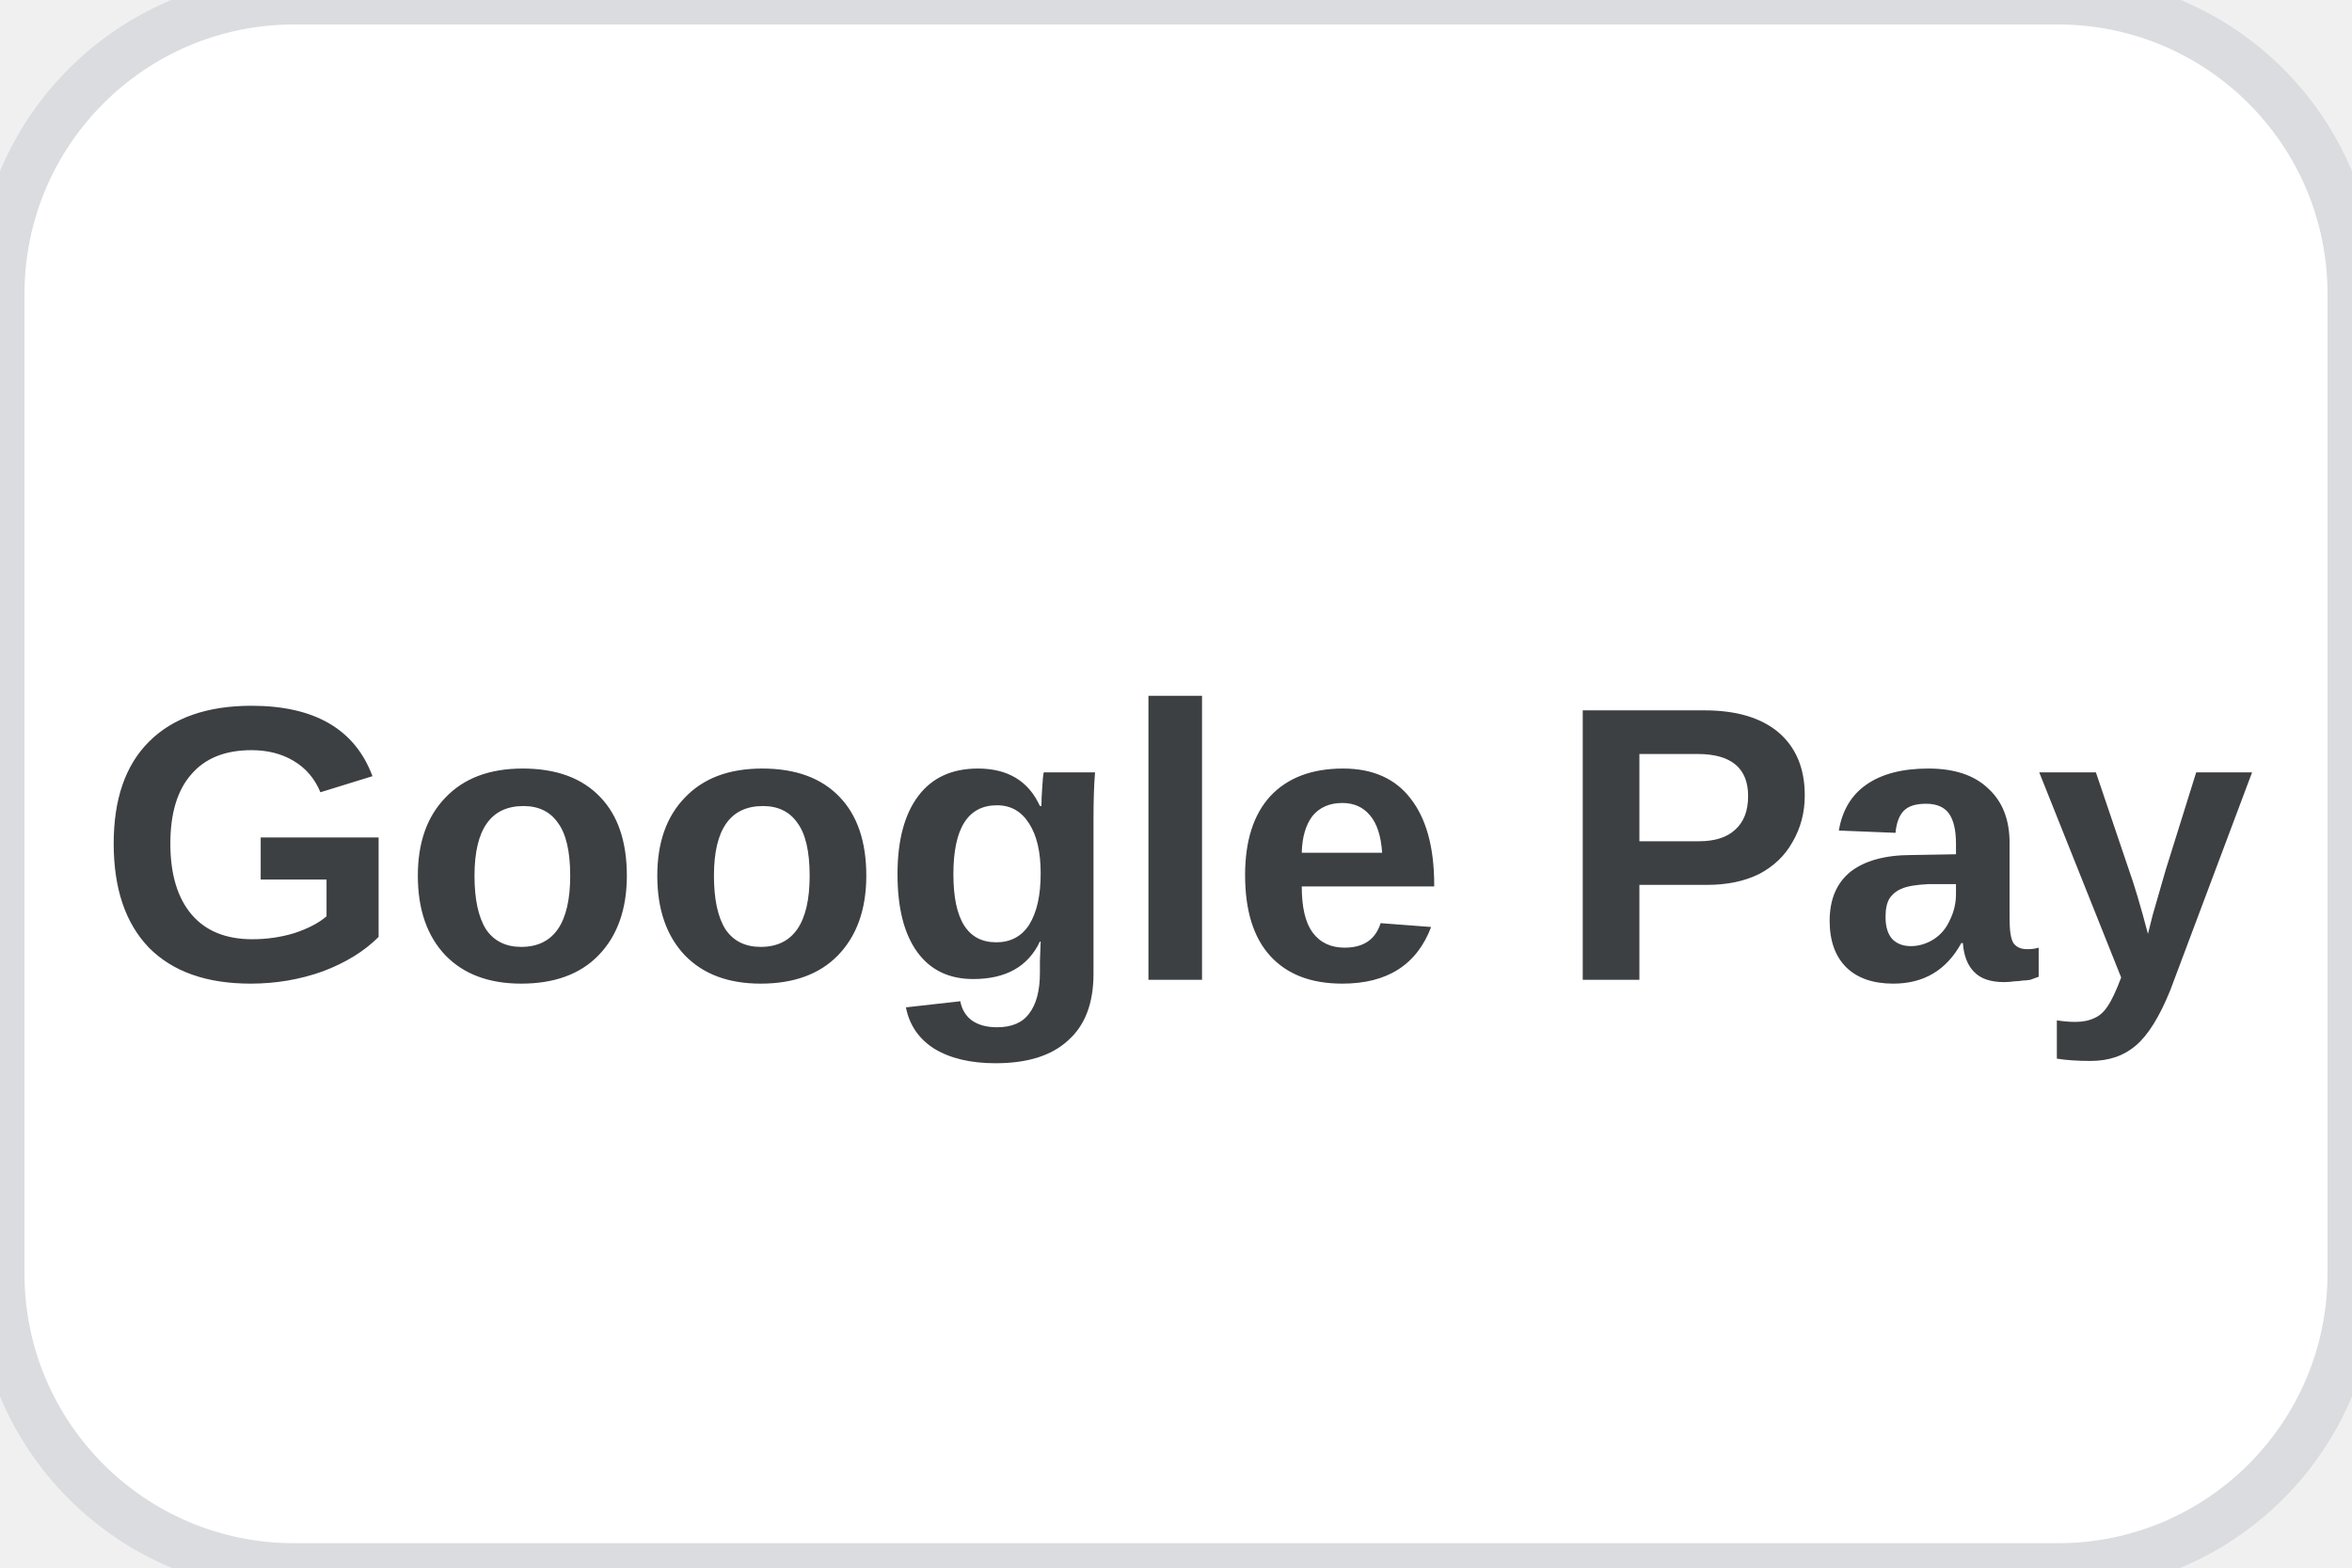
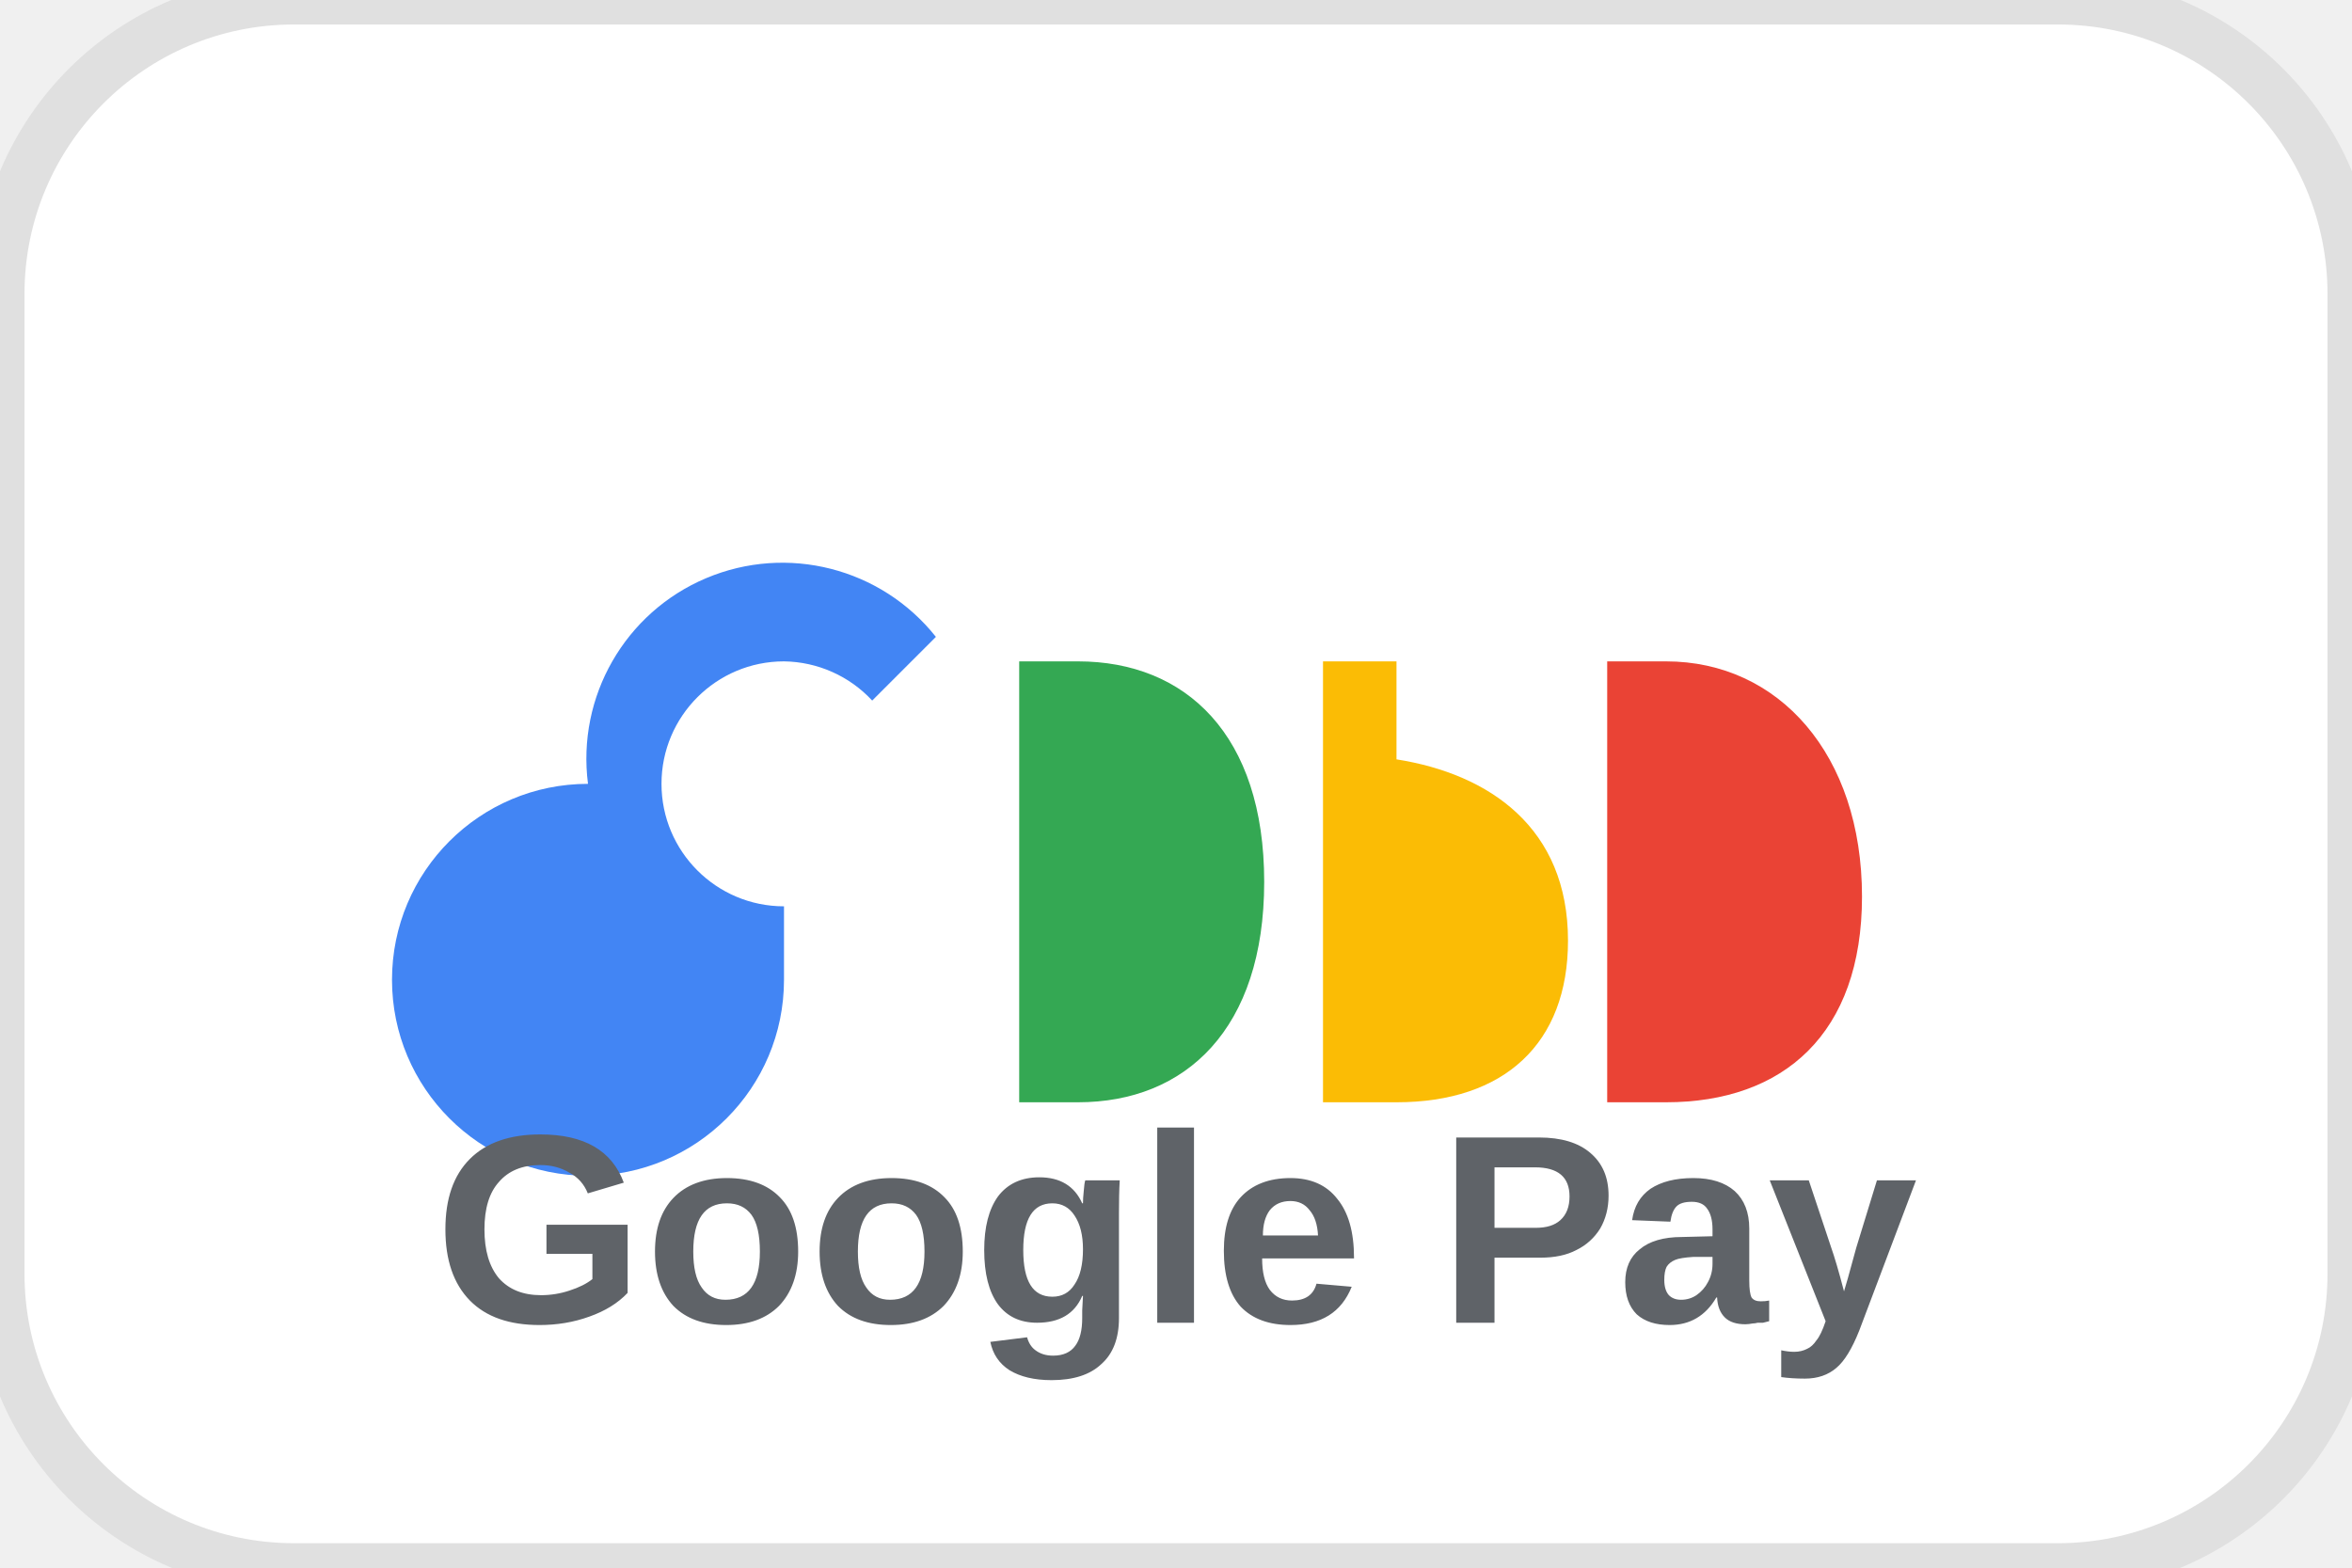
<svg xmlns="http://www.w3.org/2000/svg" viewBox="0 0 48 32" role="img" aria-label="Google Pay">
-   <rect width="48" height="32" rx="6" fill="#fff" stroke="#dadce0" />
-   <text x="24" y="20" text-anchor="middle" fill="#3c4043" font-family="Arial,sans-serif" font-size="8" font-weight="600">Google Pay</text>
+   <rect width="48" height="32" rx="6" fill="#fff" stroke="#E0E0E0" />
+   <path fill="#4285F4" d="M12 16a4 4 0 1 0 4 4v-1.5a2.5 2.5 0 1 1 0-5 2.5 2.5 0 0 1 1.8.8l1.3-1.3A4 4 0 0 0 12 16z" />
+   <path fill="#34A853" d="M22 13.5h-1.2v9H22c2.2 0 3.8-1.5 3.8-4.5S24.2 13.5 22 13.5z" />
+   <path fill="#FBBC05" d="M28.5 13.5H27v9h1.5c2.2 0 3.5-1.2 3.5-3.3 0-2.3-1.6-3.4-3.5-3.7z" />
+   <path fill="#EA4335" d="M34 13.5h-1.2v9H34c2.4 0 4-1.4 4-4.2 0-2.9-1.7-4.8-4-4.8z" />
+   <text x="24" y="27" text-anchor="middle" fill="#5F6368" font-family="Arial,Helvetica,sans-serif" font-size="5.5" font-weight="600">Google Pay</text>
</svg>
